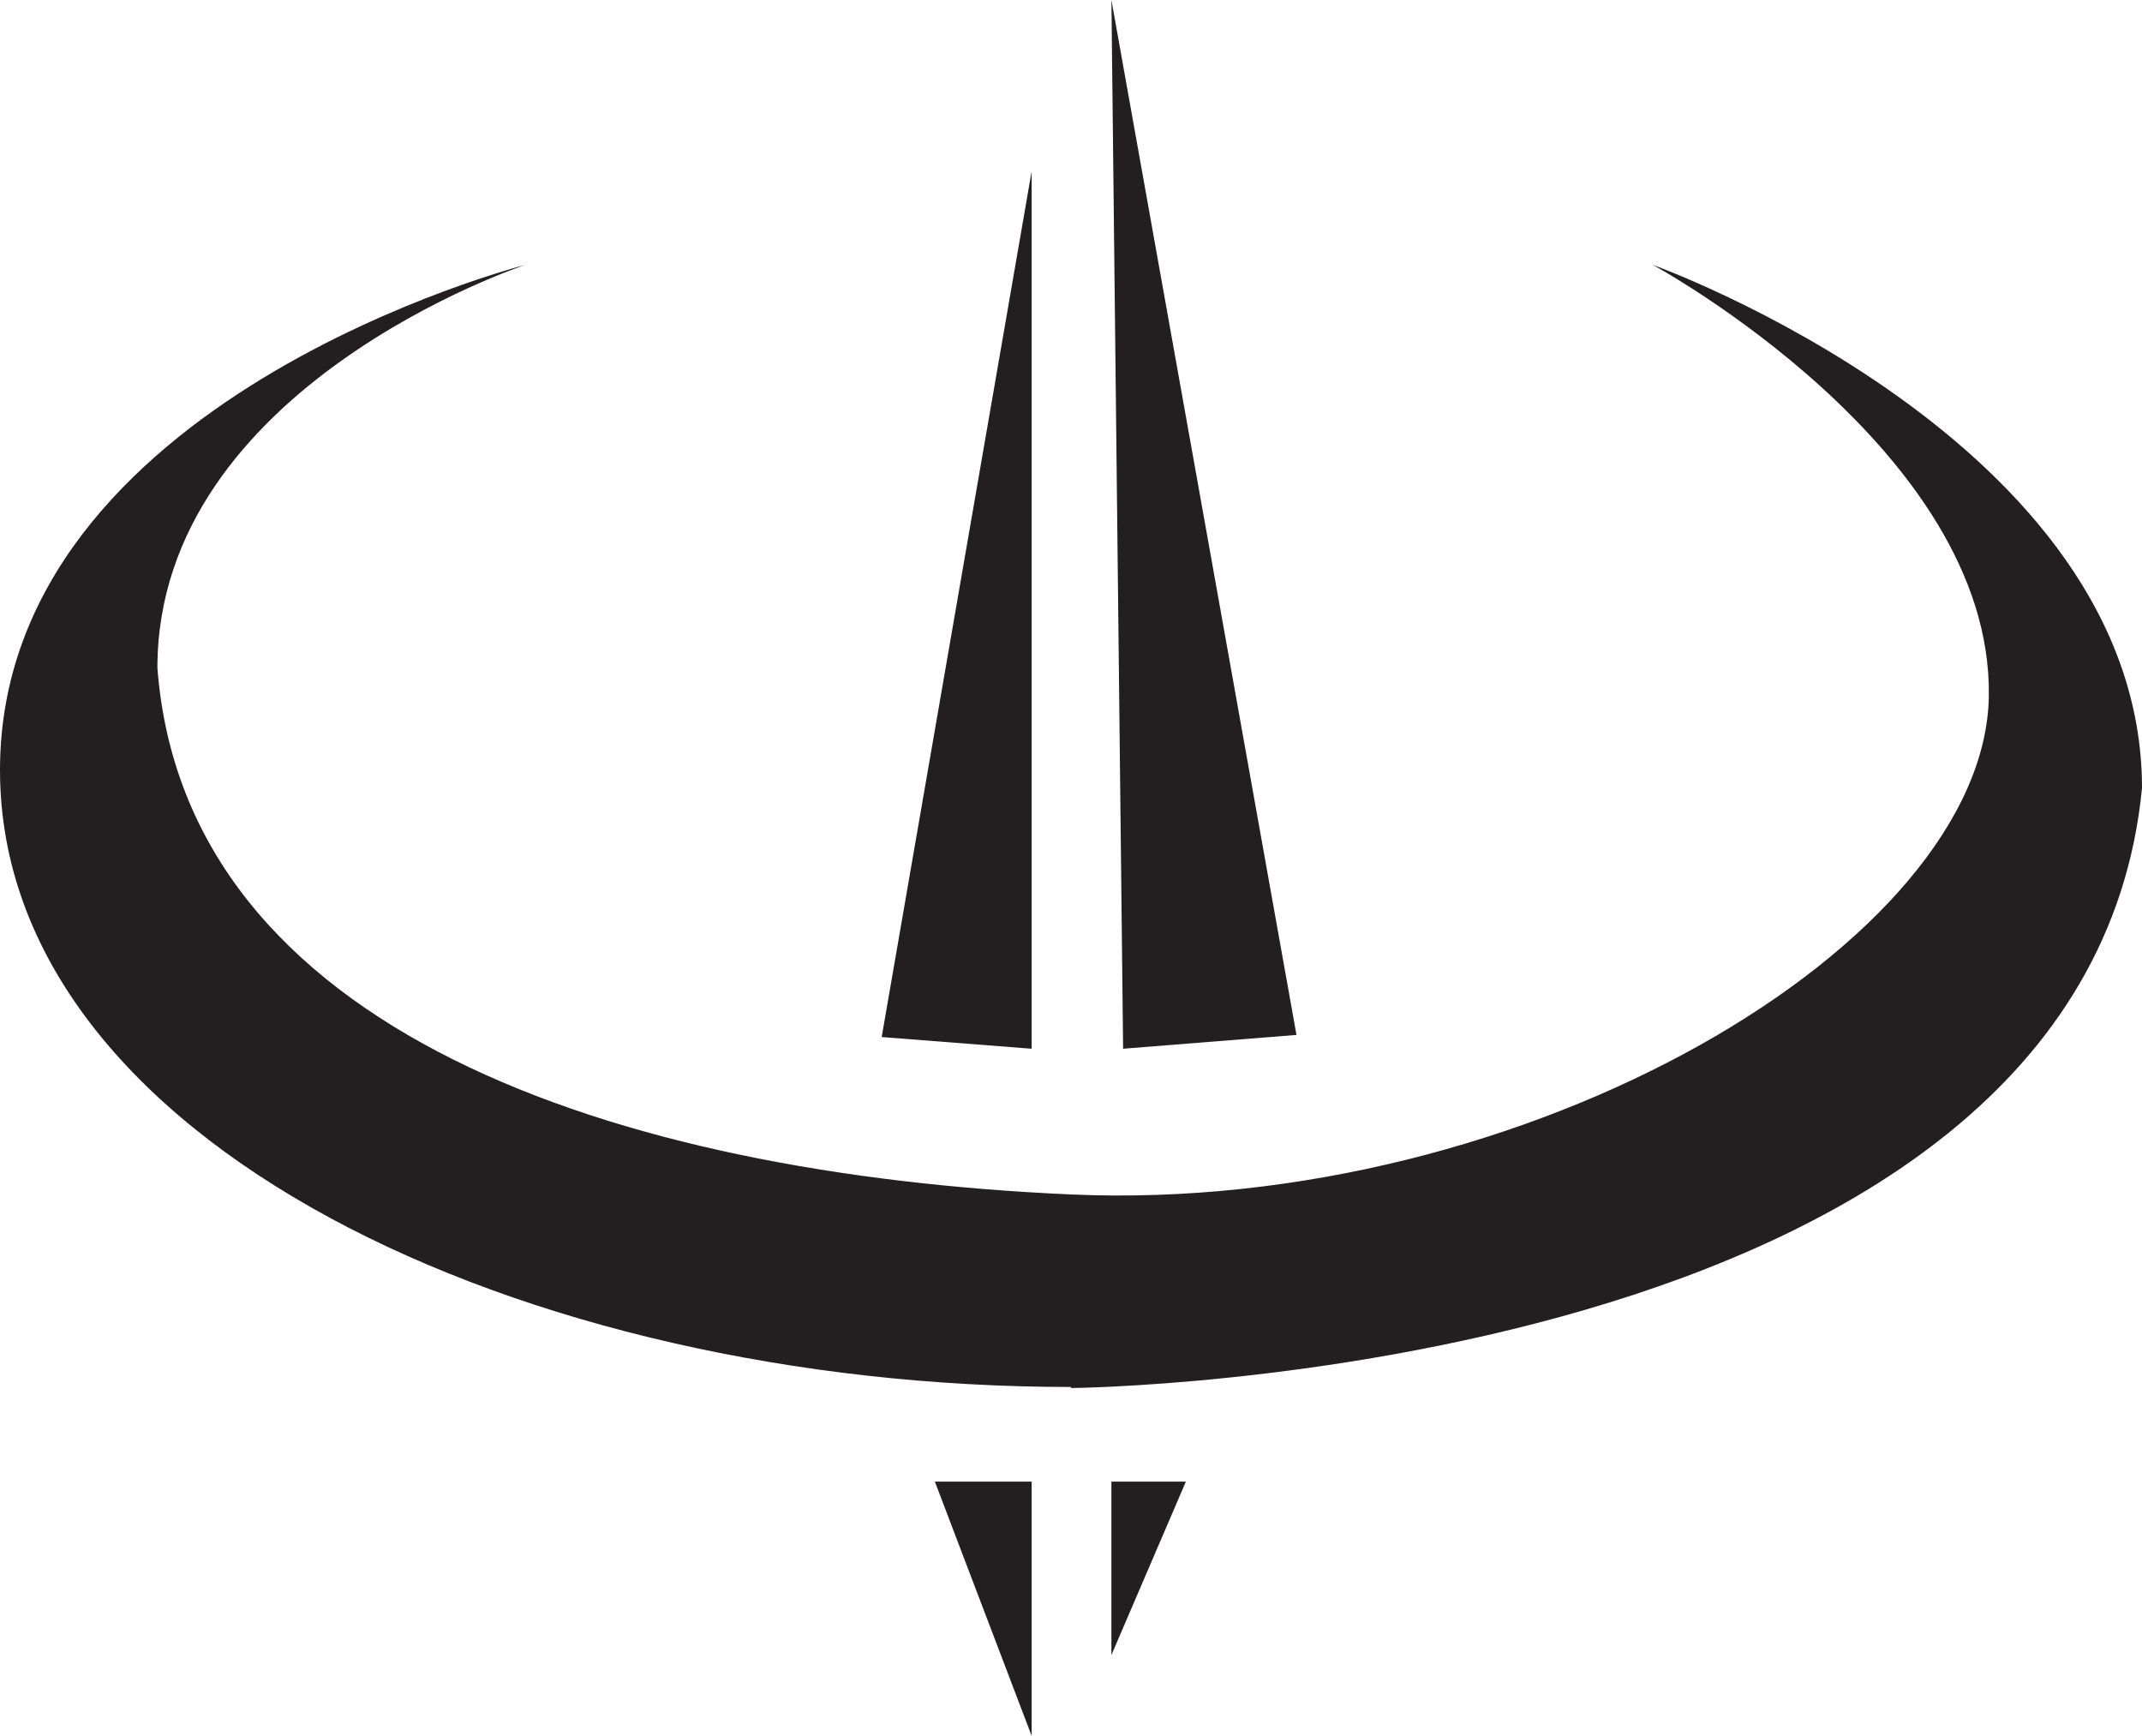
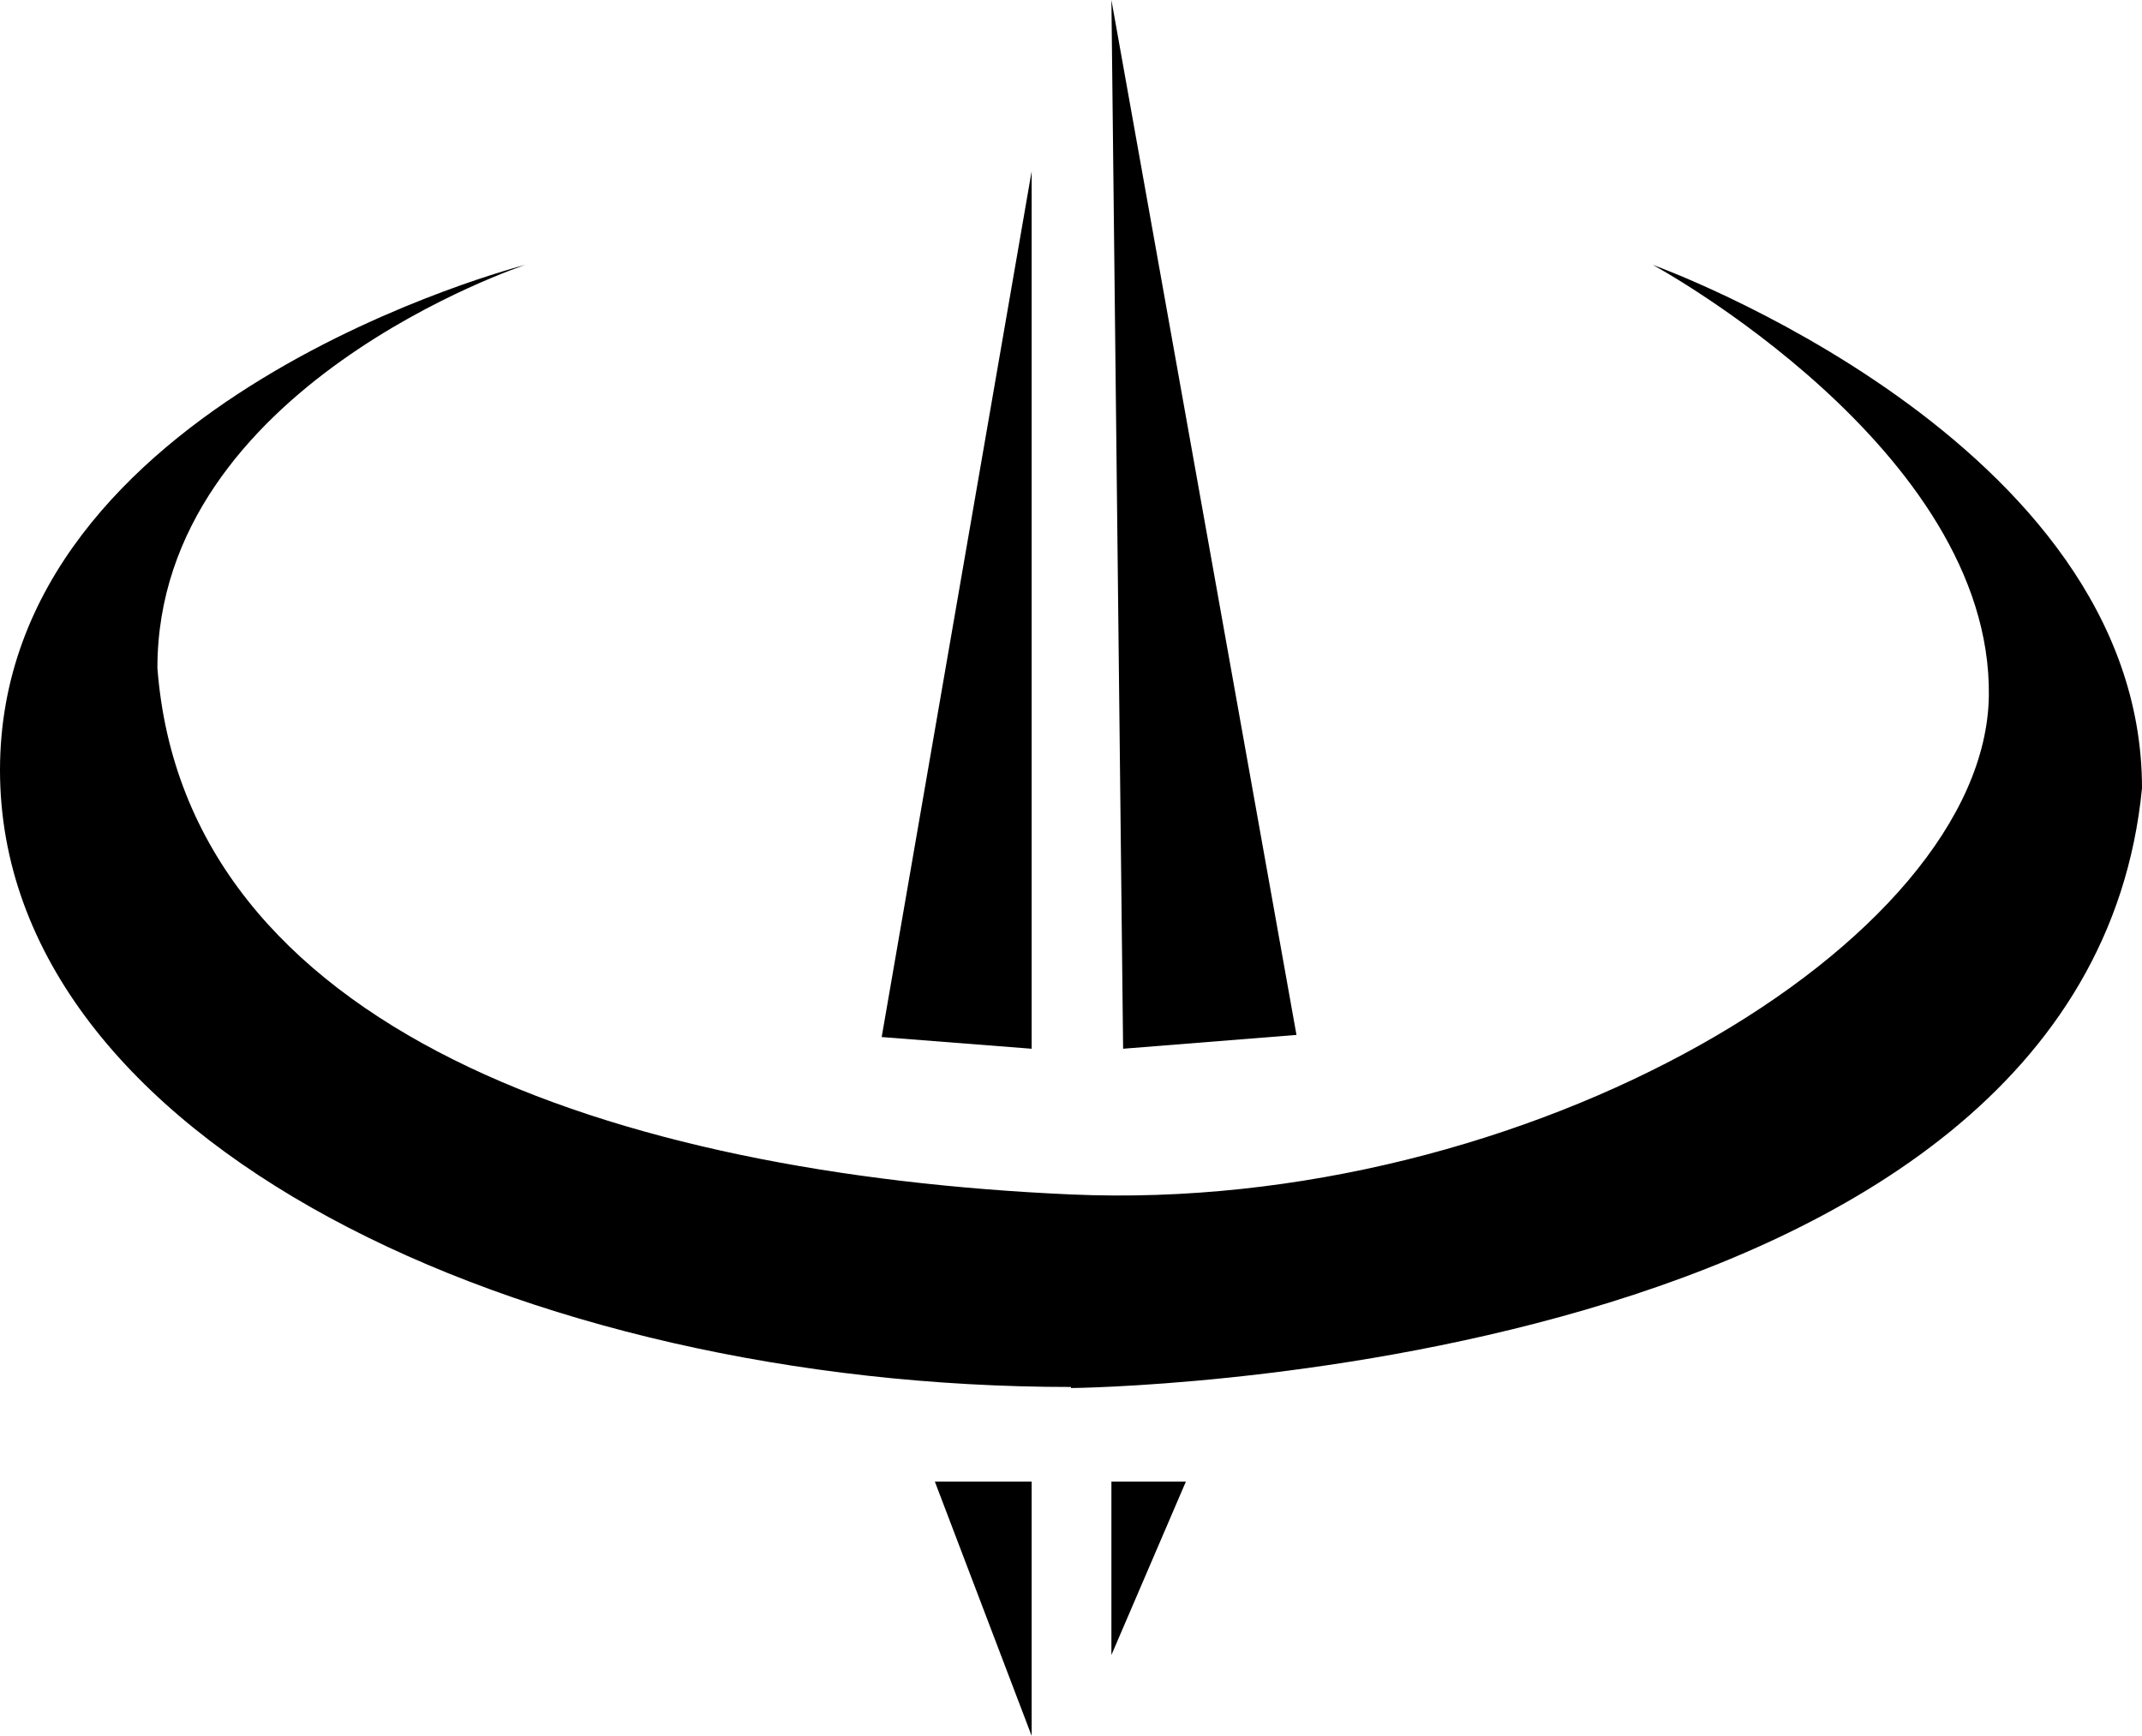
<svg xmlns="http://www.w3.org/2000/svg" id="Layer_2" data-name="Layer 2" viewBox="0 0 20.14 16.32">
-   <defs>
-     <style>
-       .cls-1 {
-         fill: #231f20;
-       }
-     </style>
-   </defs>
  <g id="Layer_1-2" data-name="Layer 1">
    <g>
      <polygon class="cls-1" points="9.7 1.61 9.7 9.86 8.29 9.75 9.7 1.61" />
      <polygon class="cls-1" points="10.45 0 10.56 9.86 12.19 9.73 10.45 0" />
      <path class="cls-1" d="M10.07,13.05s9.53-.08,10.07-5.64c0-3.27-4.6-4.92-4.6-4.92,0,0,3.19,1.73,3.16,4.05s-4.34,4.88-8.63,4.69S1.74,9.69,1.48,6.28c0-2.65,3.46-3.79,3.46-3.79,0,0-4.94,1.26-4.94,4.75s4.91,5.8,10.07,5.8Z" />
      <polygon class="cls-1" points="8.79 13.93 9.7 13.93 9.7 16.32 8.79 13.93" />
      <polygon class="cls-1" points="10.45 13.93 11.15 13.93 10.45 15.56 10.45 13.93" />
    </g>
  </g>
</svg>
